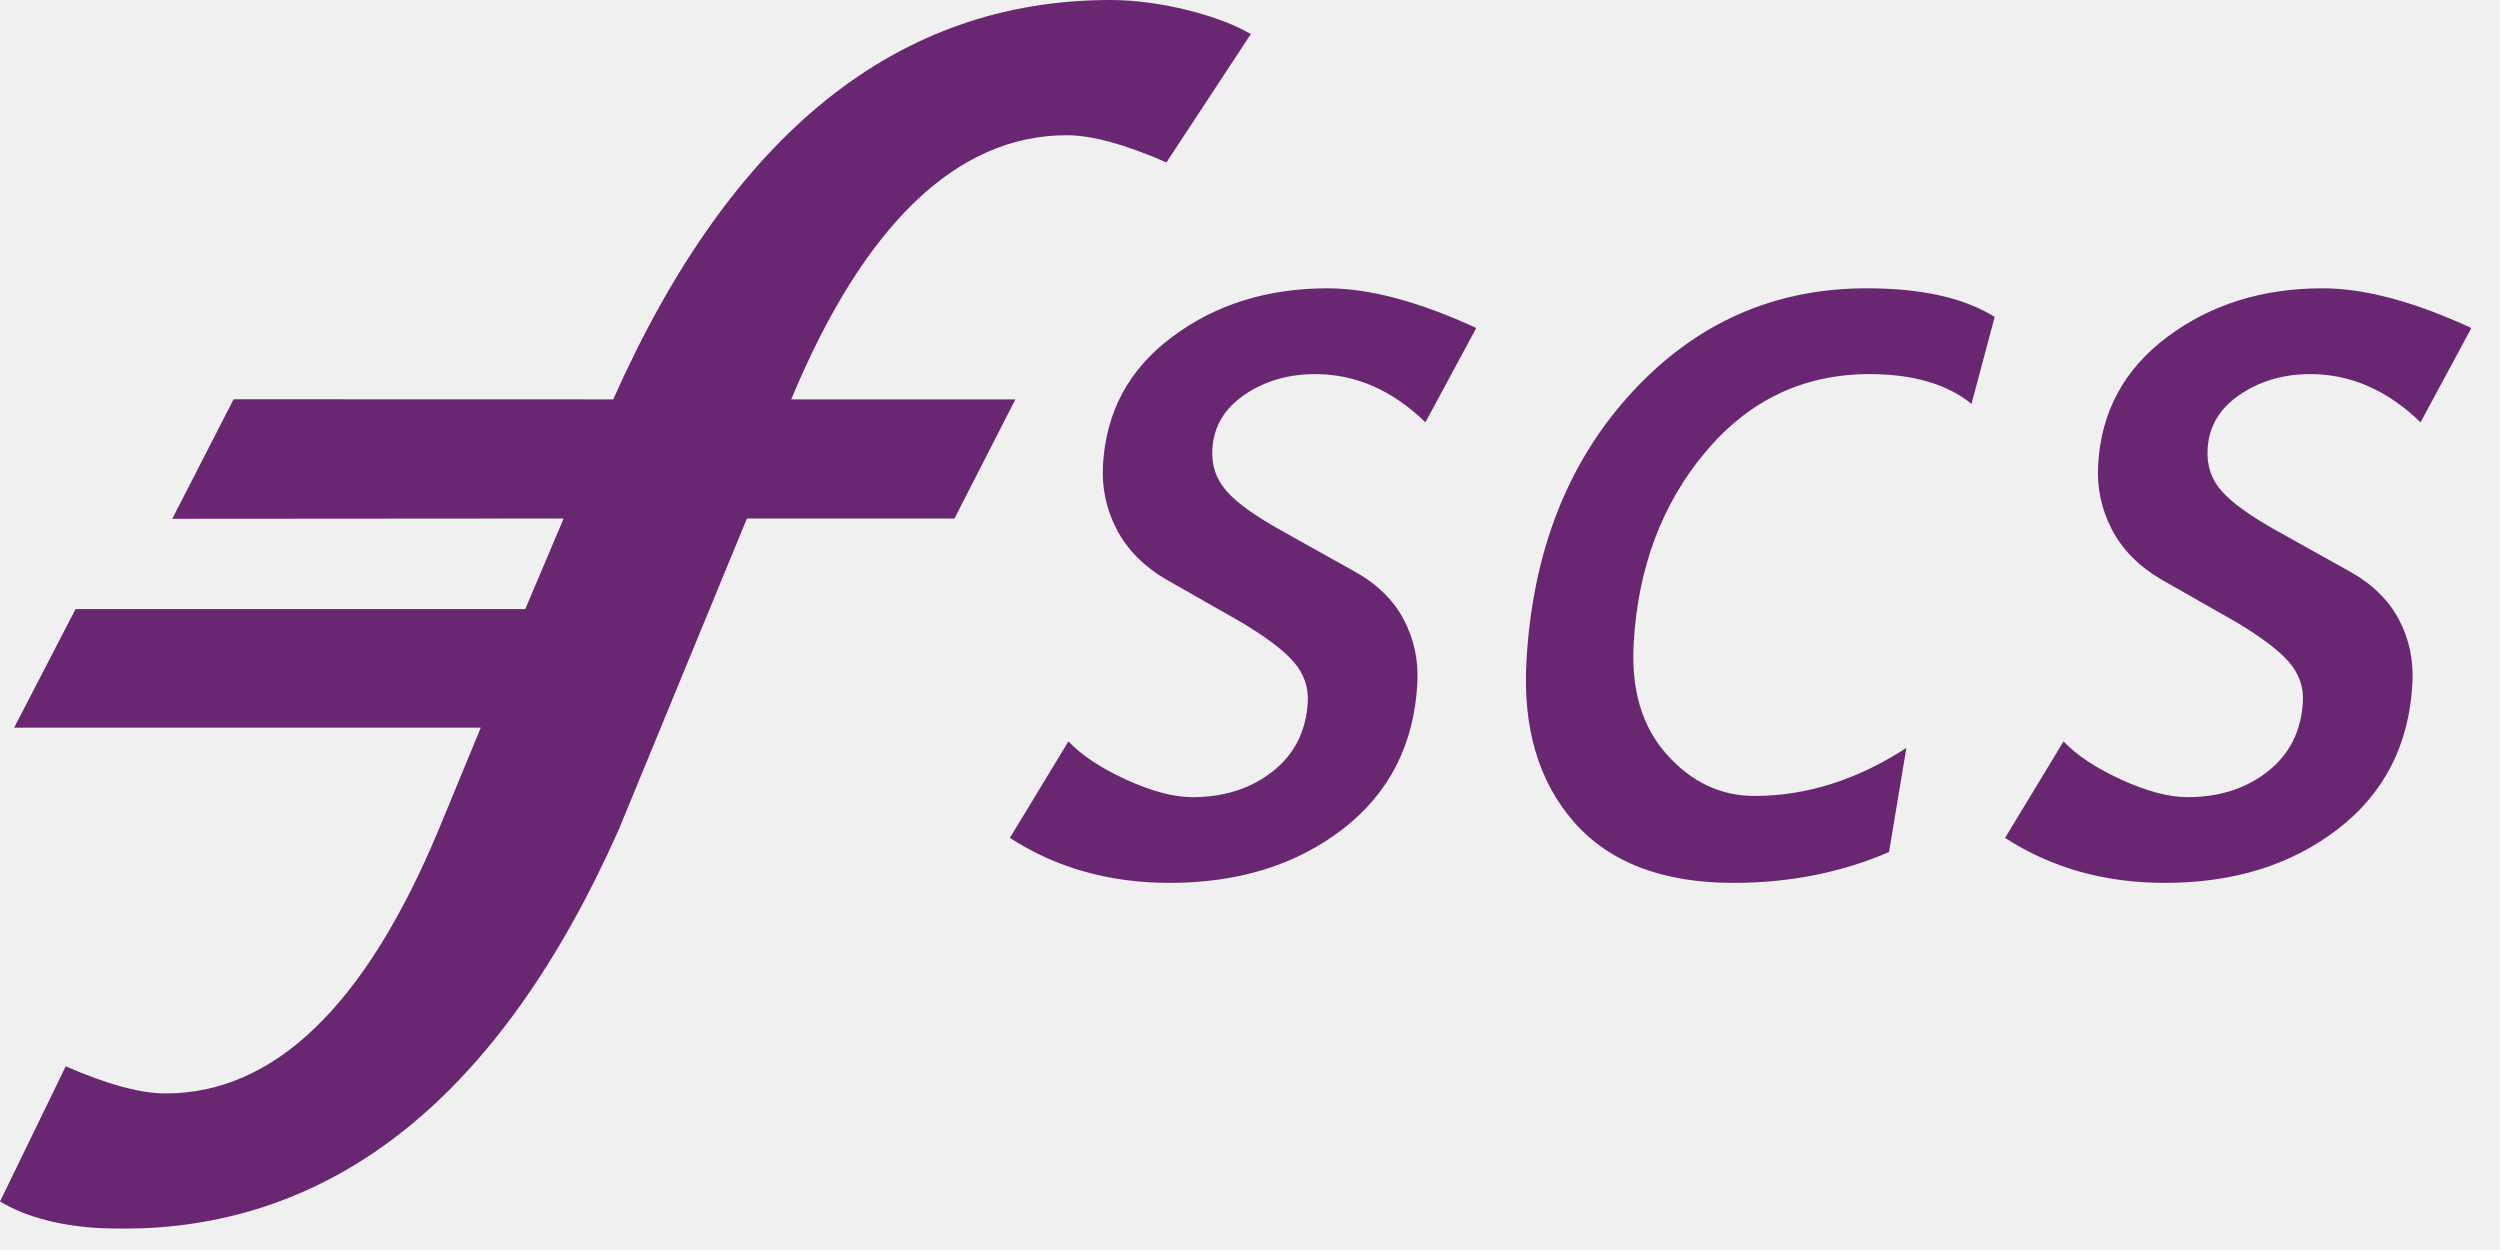
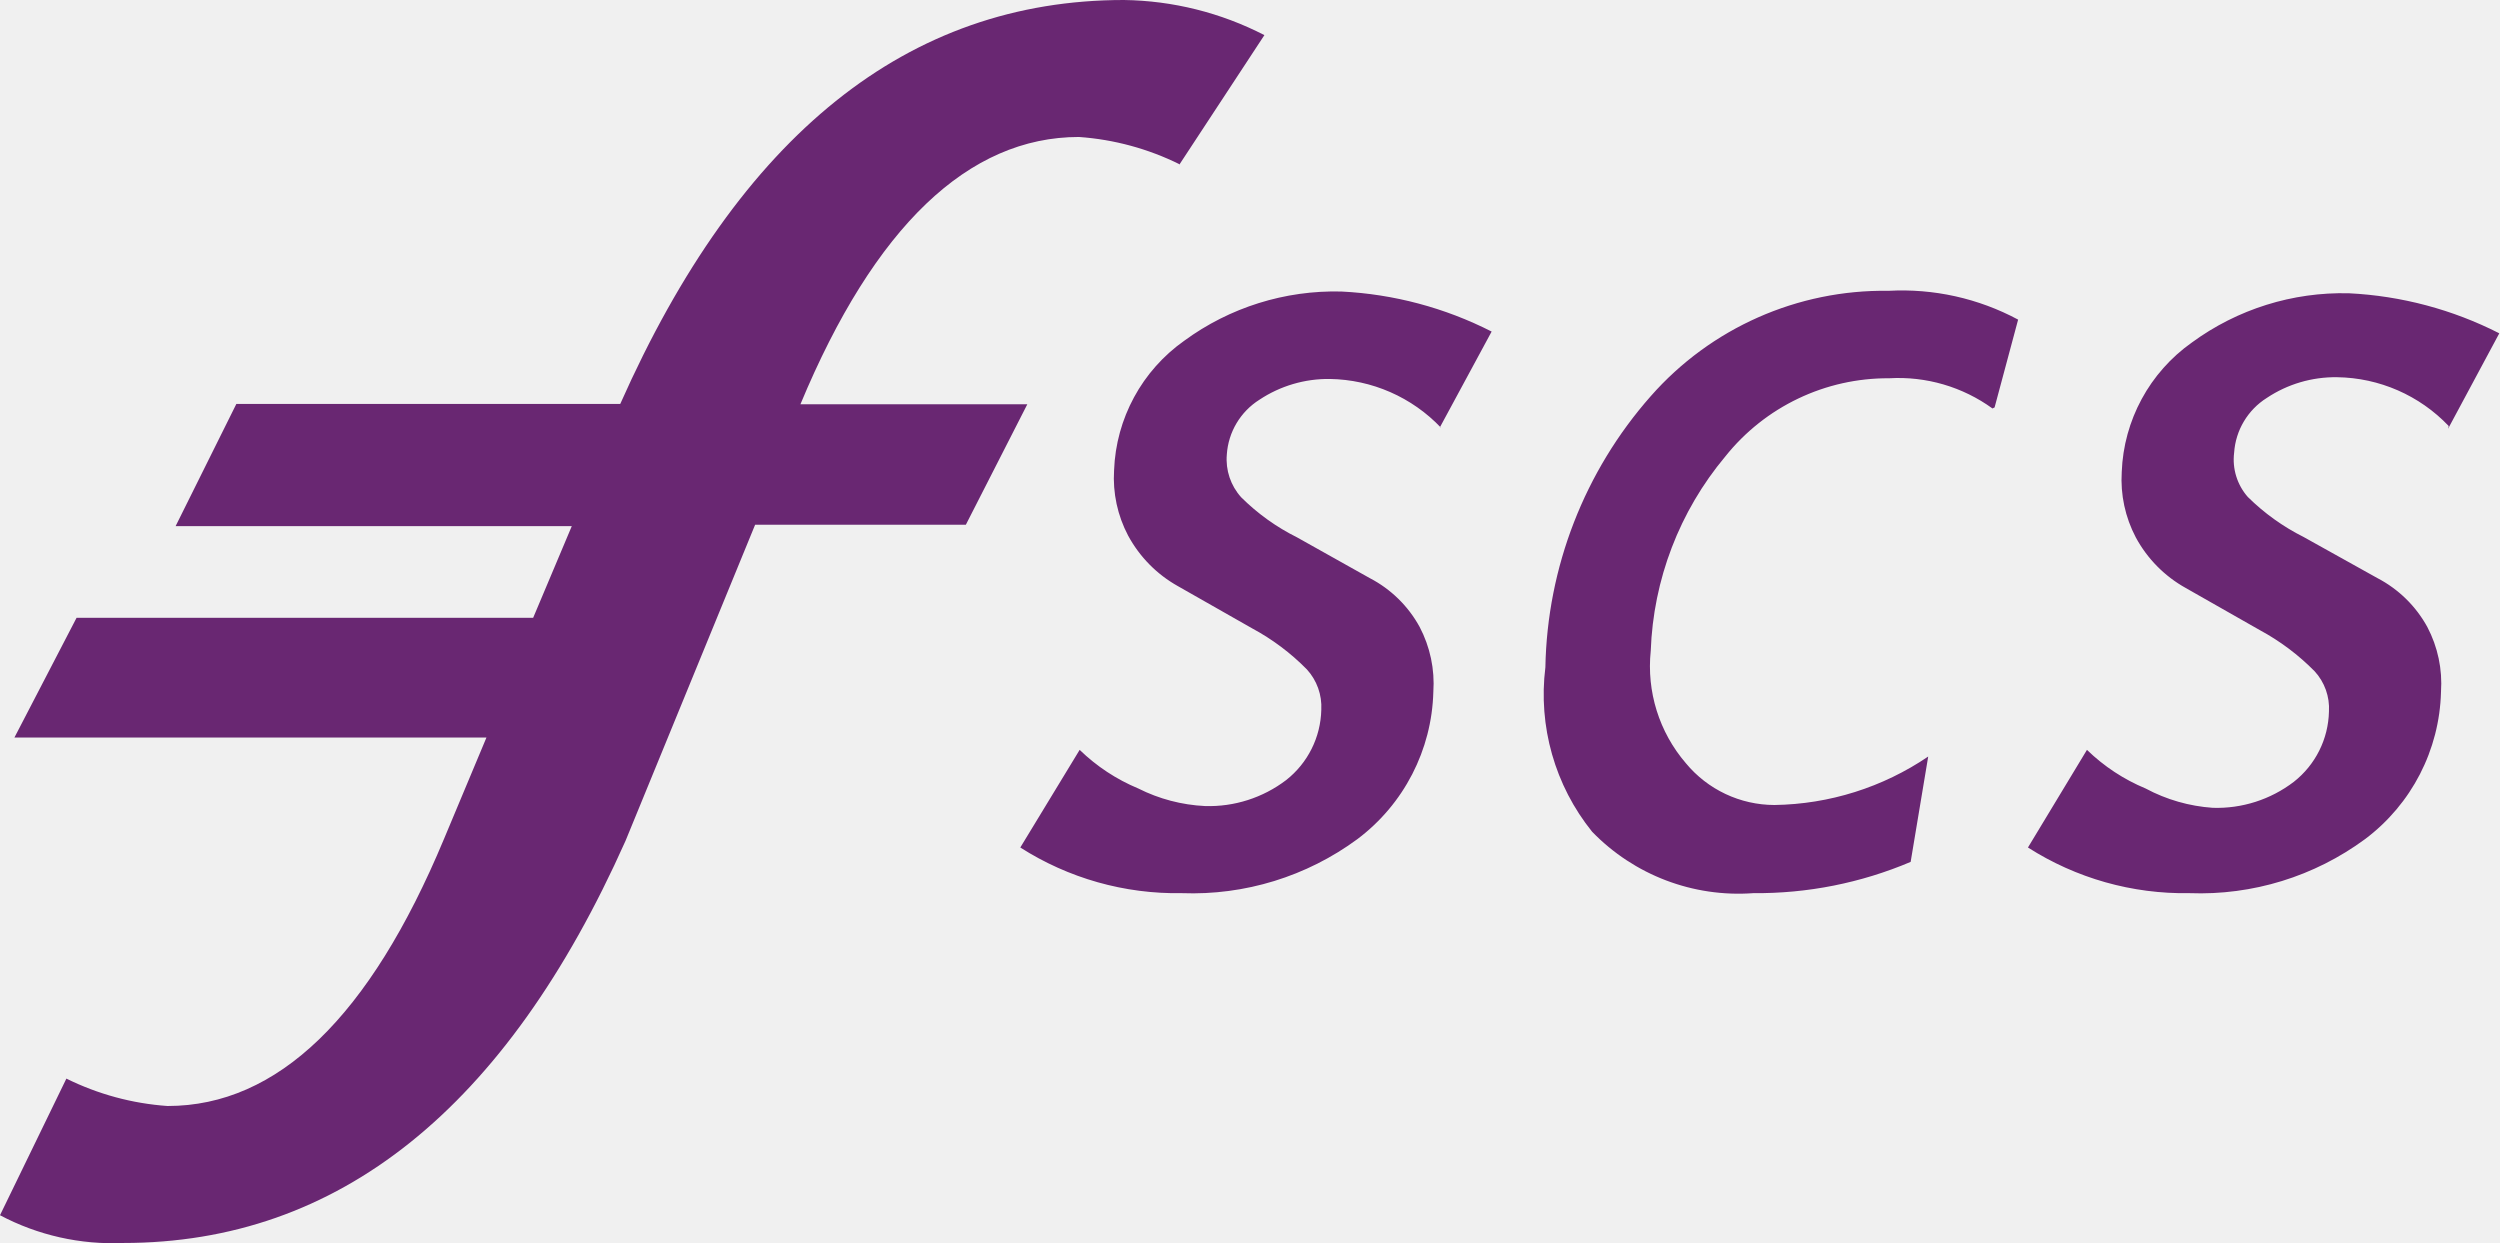
- <svg xmlns="http://www.w3.org/2000/svg" xmlns:xlink="http://www.w3.org/1999/xlink" width="72px" height="36px" viewBox="0 0 72 36" version="1.1">
+ <svg xmlns="http://www.w3.org/2000/svg" id="910c407e-c1ab-47b7-9d7e-53fa9d18405b" data-name="Layer 1" viewBox="0 0 71.18 35.39">
  <defs>
-     <polygon id="path-1" points="0 17.694 0 35.388 71.176 35.388 71.176 17.694 71.176 0 0 0" />
+     <mask id="e275cf67-7123-4e07-9e4c-3b119d3dbf5f" x="0" y="0" width="71.18" height="35.39" maskUnits="userSpaceOnUse">
+       <g transform="translate(0 0)">
+         <g id="08e8bf57-addb-4daa-807e-d5cab4e58bef" data-name="mask-2">
+           <polygon id="7f24246c-2634-4d45-912b-1c99addd48fb" data-name="path-1" points="0 17.69 0 35.39 71.18 35.39 71.18 17.69 71.18 0 0 0 0 17.69" style="fill: #fff" />
+         </g>
+       </g>
+     </mask>
  </defs>
-   <g id="Page-1" stroke="none" stroke-width="1" fill="none" fill-rule="evenodd">
-     <g>
-       <mask id="mask-2" fill="white">
-         <use xlink:href="#path-1" />
-       </mask>
-       <g id="Clip-2" />
-       <path d="M33.593,4.678 C32.404,4.157 31.446,3.895 30.718,3.895 C27.582,3.895 24.897,6.431 22.787,11.502 L29.243,11.502 L27.489,14.933 L21.511,14.933 L17.82,23.893 C14.41,31.559 9.645,35.388 3.509,35.388 C2.049,35.388 0.881,35.126 0,34.604 L1.893,30.71 C3.084,31.229 4.041,31.491 4.768,31.491 C7.903,31.491 10.526,28.956 12.636,23.888 L13.847,20.956 L0.408,20.956 L2.176,17.541 L15.128,17.541 L16.233,14.933 L4.962,14.941 L6.727,11.499 L17.661,11.502 C21.07,3.836 25.842,0 31.978,0 C33.439,0 35.144,0.46 36.024,0.981 L33.593,4.678 M41.052,12.162 C40.098,11.235 39.038,10.774 37.878,10.774 C37.106,10.774 36.429,10.972 35.845,11.367 C35.264,11.763 34.954,12.283 34.916,12.93 C34.889,13.403 35.025,13.808 35.328,14.146 C35.625,14.487 36.156,14.865 36.915,15.287 L39.01,16.458 C39.659,16.817 40.131,17.28 40.428,17.843 C40.727,18.409 40.856,19.025 40.819,19.694 C40.718,21.461 40,22.857 38.66,23.886 C37.321,24.913 35.664,25.427 33.688,25.427 C31.95,25.427 30.415,24.994 29.085,24.131 L30.77,21.352 C31.15,21.752 31.705,22.121 32.437,22.455 C33.171,22.79 33.805,22.958 34.341,22.958 C35.257,22.958 36.029,22.709 36.654,22.217 C37.28,21.724 37.616,21.057 37.665,20.214 C37.687,19.785 37.551,19.399 37.257,19.061 C36.964,18.722 36.442,18.33 35.696,17.89 L33.586,16.689 C32.938,16.308 32.464,15.827 32.162,15.248 C31.861,14.668 31.727,14.049 31.766,13.39 C31.851,11.859 32.516,10.628 33.762,9.7 C35.007,8.77 36.498,8.303 38.235,8.303 C39.437,8.303 40.864,8.685 42.517,9.446 L41.052,12.162 M56.779,11.63 C56.069,11.059 55.091,10.774 53.843,10.774 C51.946,10.774 50.372,11.523 49.117,13.017 C47.861,14.514 47.174,16.351 47.05,18.529 C46.974,19.867 47.291,20.933 48.005,21.73 C48.718,22.528 49.559,22.923 50.528,22.923 C52.022,22.923 53.481,22.462 54.903,21.541 L54.404,24.539 C53.024,25.132 51.532,25.427 49.928,25.427 C47.891,25.427 46.359,24.844 45.335,23.68 C44.311,22.512 43.852,20.962 43.962,19.032 C44.141,15.887 45.148,13.314 46.99,11.309 C48.832,9.306 51.088,8.303 53.761,8.303 C55.346,8.303 56.572,8.58 57.447,9.127 L56.779,11.63 M69.712,12.162 C68.755,11.235 67.696,10.774 66.536,10.774 C65.764,10.774 65.089,10.972 64.507,11.367 C63.924,11.763 63.614,12.283 63.579,12.93 C63.55,13.403 63.686,13.808 63.987,14.146 C64.288,14.487 64.817,14.865 65.573,15.287 L67.671,16.458 C68.318,16.817 68.791,17.28 69.089,17.843 C69.387,18.409 69.516,19.025 69.477,19.694 C69.378,21.461 68.659,22.857 67.319,23.886 C65.981,24.913 64.325,25.427 62.348,25.427 C60.61,25.427 59.076,24.994 57.746,24.131 L59.43,21.352 C59.809,21.752 60.365,22.121 61.096,22.455 C61.832,22.79 62.465,22.958 63.001,22.958 C63.918,22.958 64.69,22.709 65.312,22.217 C65.938,21.724 66.274,21.057 66.323,20.214 C66.348,19.785 66.212,19.399 65.917,19.061 C65.621,18.722 65.101,18.33 64.356,17.89 L62.245,16.689 C61.597,16.308 61.122,15.827 60.821,15.248 C60.522,14.668 60.387,14.049 60.426,13.39 C60.51,11.859 61.178,10.628 62.423,9.7 C63.667,8.77 65.157,8.303 66.893,8.303 C68.096,8.303 69.523,8.685 71.176,9.446 L69.712,12.162" id="Fill-1" fill="#692772" mask="url(#mask-2)" />
+   <g id="46d1345b-af66-408b-97c8-9272d7aad43d" data-name="Page-1">
+     <g style="mask: url(#e275cf67-7123-4e07-9e4c-3b119d3dbf5f)">
+       <path id="1f1d28f5-7fe7-414b-b7f5-de7c98176544" data-name="Fill-1" d="M33.59,4.68a7.67,7.67,0,0,0-2.87-.78c-3.14,0-5.82,2.54-7.93,7.61h6.46l-1.75,3.43h-6l-3.69,9Q12.7,35.39,3.51,35.39A6.84,6.84,0,0,1,0,34.6l1.89-3.89a7.71,7.71,0,0,0,2.88.78q4.7,0,7.87-7.6L13.85,21H.41l1.77-3.41h13l1.1-2.61H5L6.73,11.5H17.66Q22.77,0,32,0a9,9,0,0,1,4,1l-2.43,3.7m7.46,7.48a4.46,4.46,0,0,0-3.17-1.39,3.54,3.54,0,0,0-2,.59,2,2,0,0,0-.93,1.56,1.61,1.61,0,0,0,.41,1.22,6.12,6.12,0,0,0,1.59,1.14L39,16.46a3.41,3.41,0,0,1,1.42,1.39,3.47,3.47,0,0,1,.39,1.85,5.42,5.42,0,0,1-2.16,4.19,7.93,7.93,0,0,1-5,1.54,8.27,8.27,0,0,1-4.6-1.3l1.69-2.78a5.34,5.34,0,0,0,1.67,1.1,4.73,4.73,0,0,0,1.9.5,3.63,3.63,0,0,0,2.31-.74,2.62,2.62,0,0,0,1-2,1.58,1.58,0,0,0-.41-1.15,6.51,6.51,0,0,0-1.56-1.17l-2.11-1.2a3.62,3.62,0,0,1-1.42-1.44,3.51,3.51,0,0,1-.4-1.86,4.73,4.73,0,0,1,2-3.69,7.26,7.26,0,0,1,4.47-1.4,10.58,10.58,0,0,1,4.28,1.14l-1.47,2.72m15.73-.53a4.56,4.56,0,0,0-2.94-.86A5.92,5.92,0,0,0,49.12,13,9.13,9.13,0,0,0,47,18.53a4.23,4.23,0,0,0,1,3.2,3.28,3.28,0,0,0,2.52,1.19,8,8,0,0,0,4.38-1.38l-.5,3a11.22,11.22,0,0,1-4.48.89,5.8,5.8,0,0,1-4.59-1.75A6.23,6.23,0,0,1,44,19a12,12,0,0,1,3-7.72,8.84,8.84,0,0,1,6.77-3,7,7,0,0,1,3.69.82l-.67,2.5m12.93.53a4.47,4.47,0,0,0-3.18-1.39,3.52,3.52,0,0,0-2,.59,2,2,0,0,0-.93,1.56A1.61,1.61,0,0,0,64,14.15a6.24,6.24,0,0,0,1.59,1.14l2.1,1.17a3.43,3.43,0,0,1,1.42,1.39,3.46,3.46,0,0,1,.39,1.85,5.41,5.41,0,0,1-2.16,4.19,7.92,7.92,0,0,1-5,1.54,8.27,8.27,0,0,1-4.6-1.3l1.68-2.78a5.33,5.33,0,0,0,1.67,1.1A4.74,4.74,0,0,0,63,23a3.61,3.61,0,0,0,2.31-.74,2.62,2.62,0,0,0,1-2,1.56,1.56,0,0,0-.41-1.15,6.59,6.59,0,0,0-1.56-1.17l-2.11-1.2a3.61,3.61,0,0,1-1.42-1.44,3.53,3.53,0,0,1-.4-1.86,4.73,4.73,0,0,1,2-3.69,7.26,7.26,0,0,1,4.47-1.4,10.58,10.58,0,0,1,4.28,1.14l-1.46,2.72" transform="translate(0 0)" style="fill: #692772" />
    </g>
  </g>
</svg>
